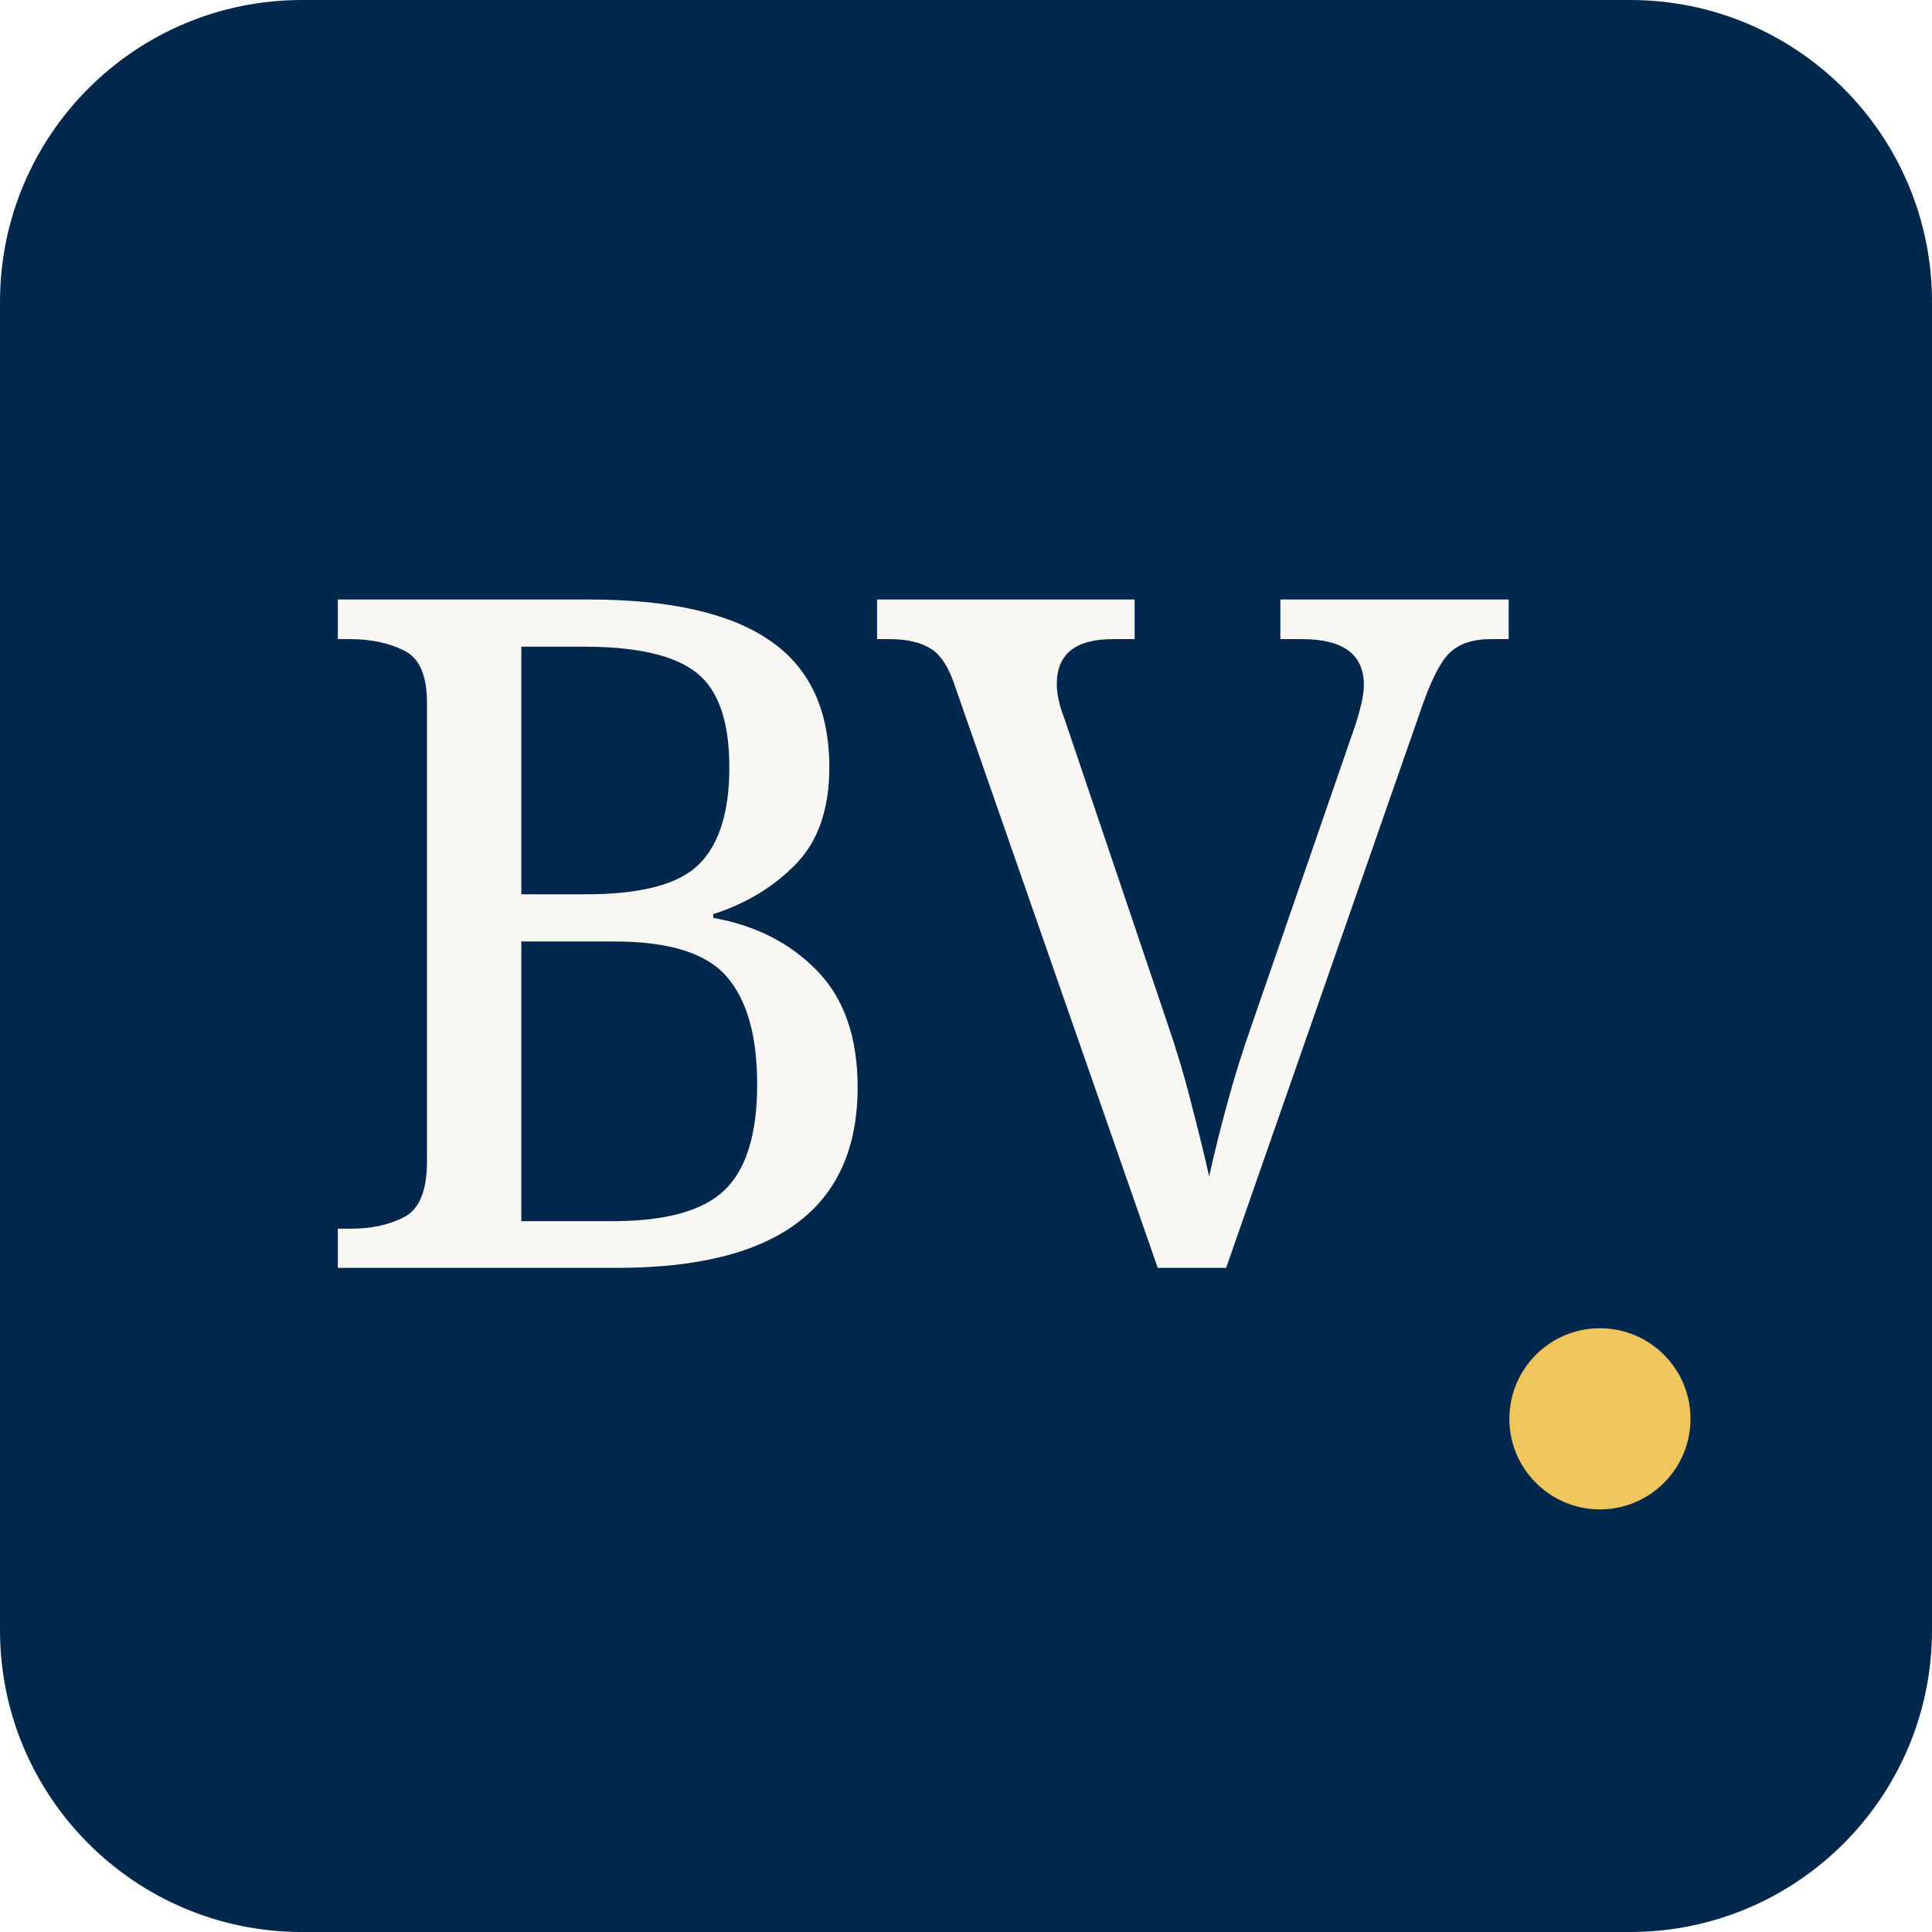
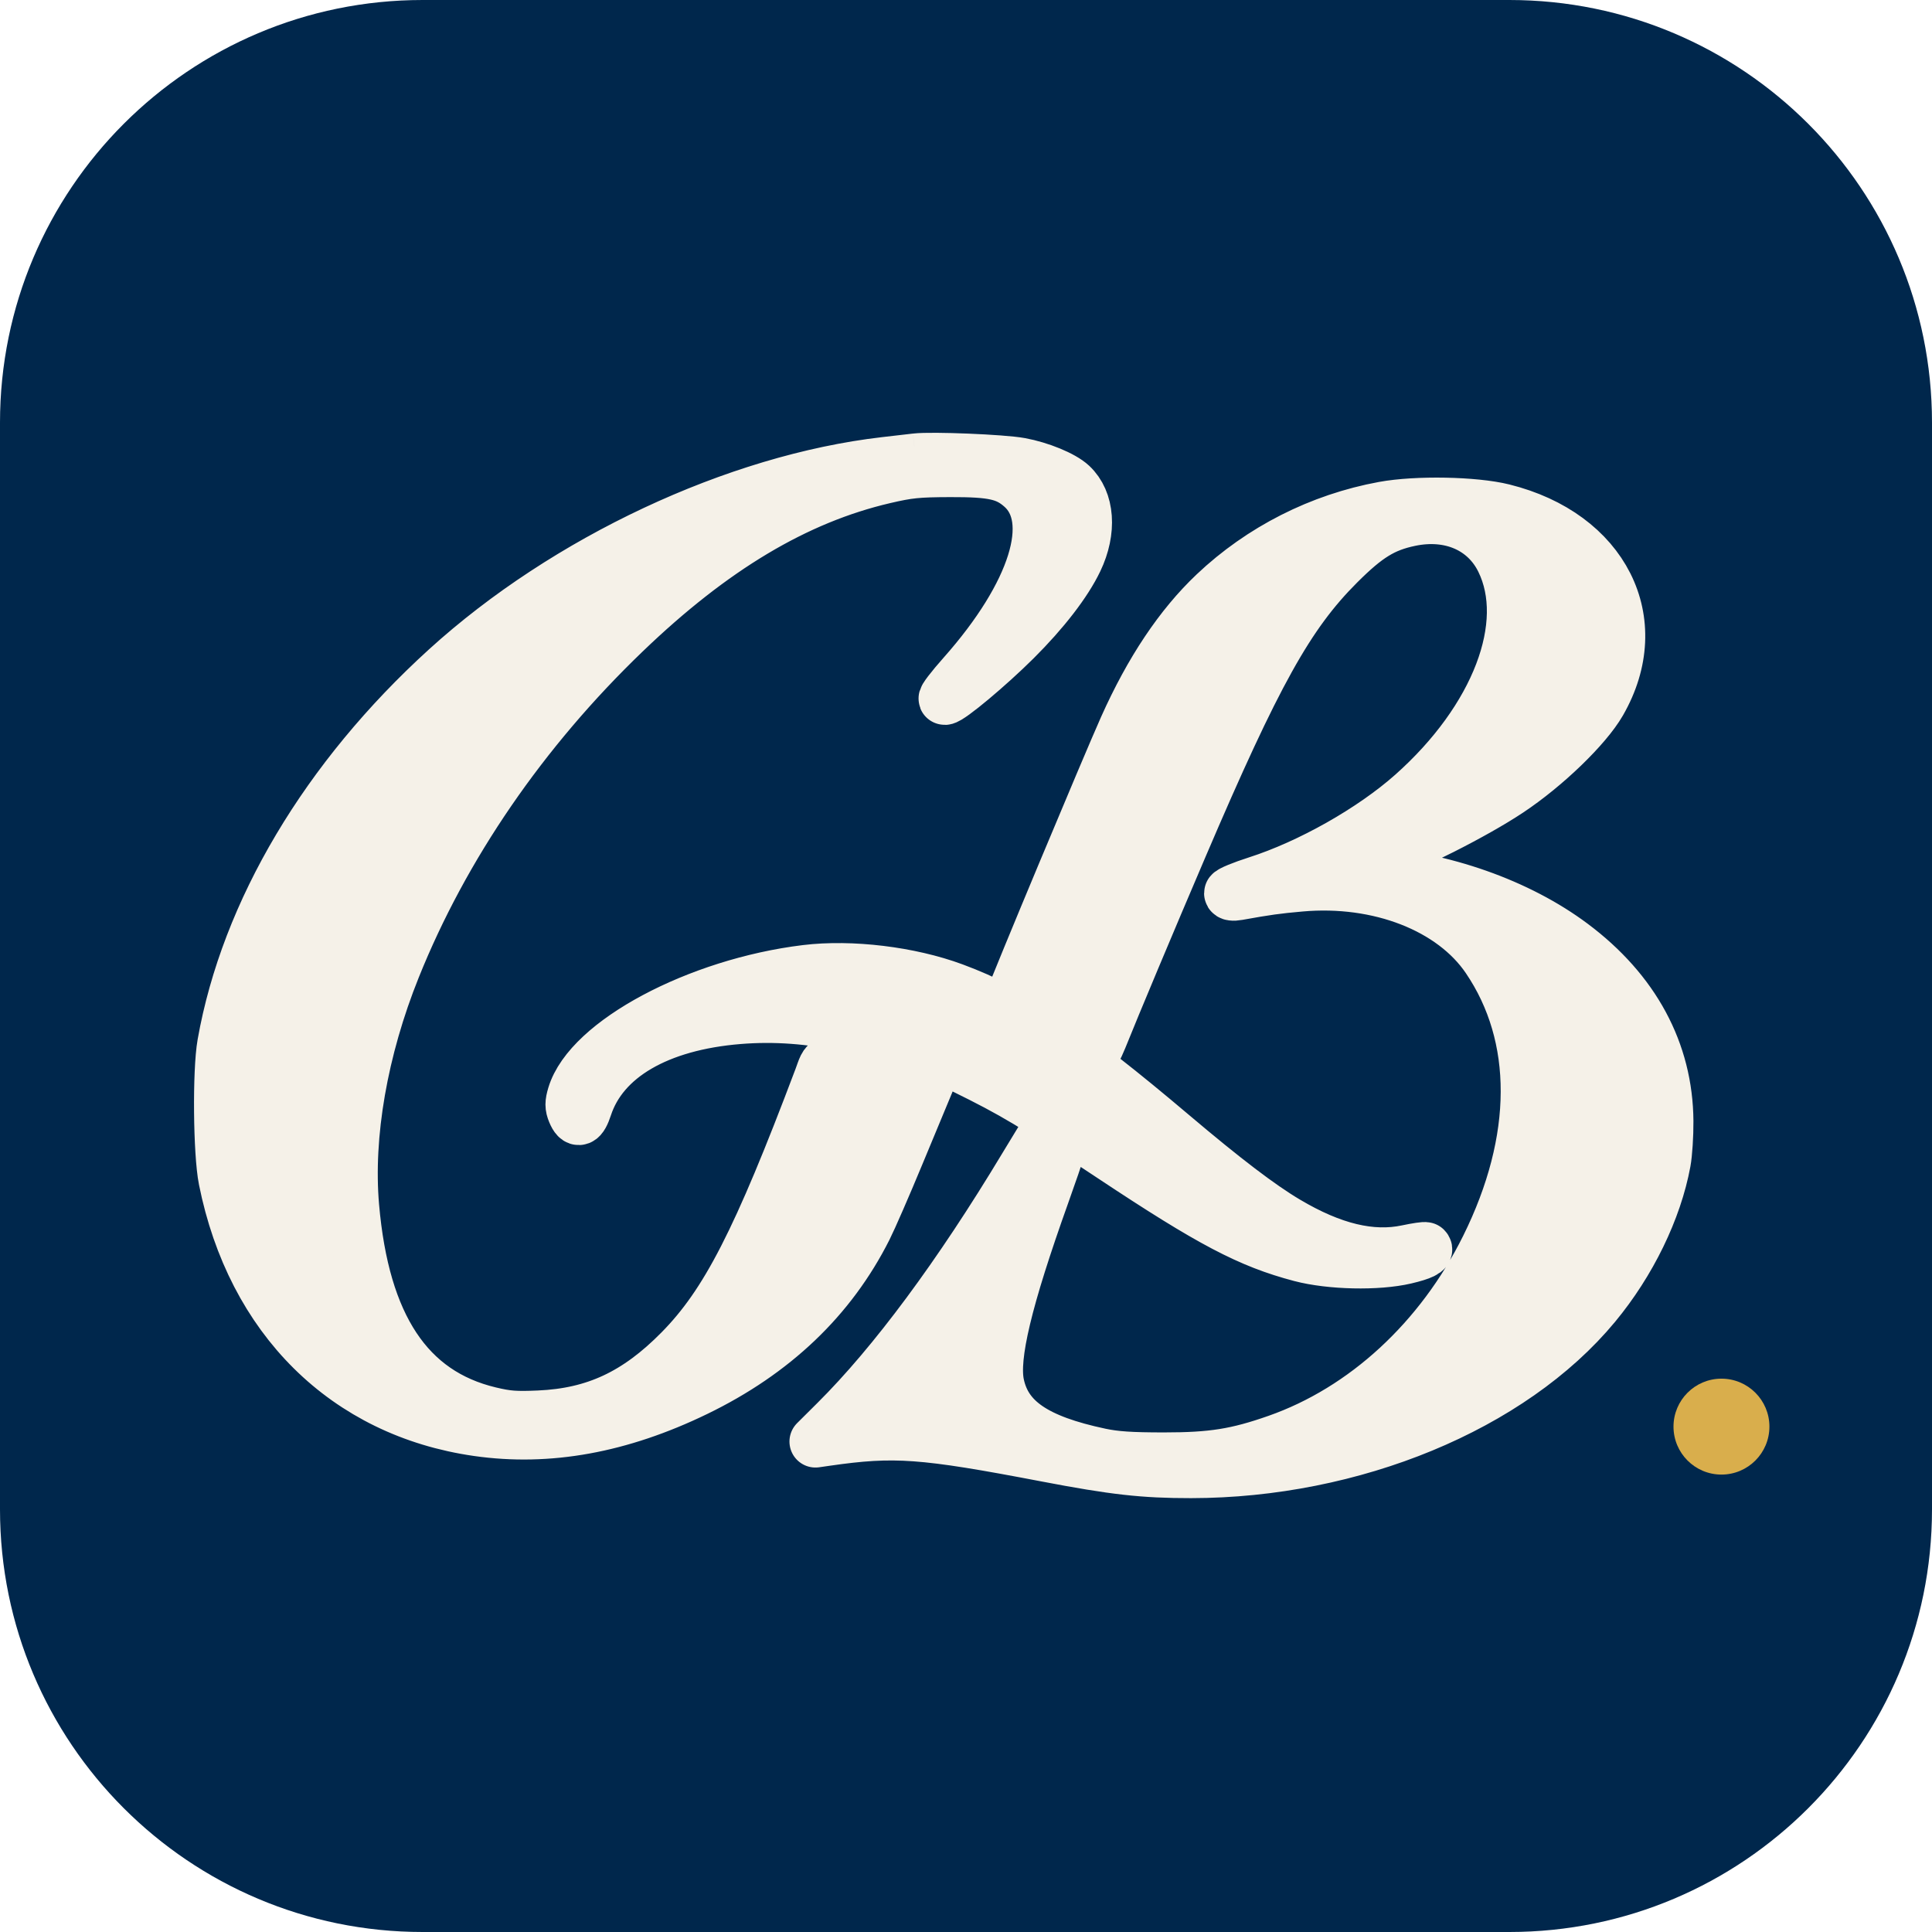
<svg xmlns="http://www.w3.org/2000/svg" viewBox="0 0 64 64">
-   <rect width="64" height="64" rx="10" fill="#00274c" />
-   <text x="30" y="42" text-anchor="middle" font-family="Georgia,serif" font-size="31" fill="#f8f7f3">BV</text>
-   <circle cx="53" cy="47" r="3" fill="#efc65d" />
+   <rect width="64" height="64" rx="14" fill="#00274c" />
+   <g transform="translate(6.00 13.92) scale(0.07826)">
+     <path fill="#f5f1e8" stroke="#f5f1e8" stroke-width="22" stroke-linejoin="round" fill-rule="evenodd" d="M 311 16.583 C 309.075 16.808, 303.225 17.484, 298 18.087 C 235.021 25.353, 162.931 59.141, 112.362 105.095 C 61.449 151.361, 27.730 208.040, 17.827 264 C 15.781 275.564, 16.096 310.206, 18.350 321.464 C 30.123 380.269, 69.815 419.560, 125.500 427.532 C 155.365 431.807, 185.868 426.270, 217.866 410.765 C 250.904 394.757, 274.966 371.814, 289.987 342 C 292.065 337.875, 298.144 323.925, 303.495 311 C 308.846 298.075, 314.540 284.378, 316.147 280.563 C 317.755 276.747, 318.871 273.105, 318.626 272.469 C 318.382 271.833, 315.378 270.263, 311.951 268.982 L 305.719 266.651 292.610 268.384 C 271.166 271.218, 273.484 270.178, 270.402 278.352 C 244.362 347.432, 230.754 373.968, 211.196 393.817 C 192.888 412.396, 175.198 420.657, 151.500 421.697 C 141.468 422.137, 138.046 421.875, 130.637 420.103 C 96.066 411.836, 77.202 383.359, 72.824 332.829 C 70.198 302.528, 76.484 266.349, 90.379 231.778 C 111.089 180.255, 144.626 131.400, 187.704 89.997 C 224.937 54.213, 260.270 33.111, 297.547 24.398 C 307.917 21.973, 311.618 21.597, 325.500 21.552 C 343.613 21.493, 349.424 22.800, 355.748 28.352 C 371.204 41.923, 361.339 73.592, 331.009 107.771 C 326.017 113.397, 322.510 117.989, 323.216 117.976 C 325.386 117.935, 341.929 104.102, 353.075 93.009 C 365.225 80.916, 374.544 68.833, 379.148 59.200 C 385.071 46.811, 384.154 34.126, 376.844 27.308 C 373.157 23.869, 363.648 19.953, 355.215 18.402 C 347.636 17.008, 317.870 15.784, 311 16.583 M 509 36.953 C 482.217 41.863, 457.154 54.568, 437.445 73.224 C 422.899 86.993, 410.277 105.867, 399.478 130 C 392.154 146.368, 352.910 240.324, 351.572 244.696 C 350.981 246.626, 351.817 247.397, 358.442 251.033 C 362.590 253.309, 370.135 258.110, 375.207 261.700 C 380.280 265.290, 384.896 268.399, 385.465 268.609 C 386.034 268.819, 387.807 265.731, 389.405 261.746 C 395.029 247.719, 409.951 212.156, 423.495 180.500 C 454.885 107.133, 468.764 82.177, 489.971 60.970 C 501.920 49.020, 508.850 44.758, 520.161 42.399 C 537.215 38.843, 552.127 45.349, 558.979 59.336 C 572.255 86.432, 556.918 126.592, 521.179 158.316 C 504.128 173.451, 477.814 188.328, 455.379 195.518 C 449.120 197.523, 444 199.636, 444 200.213 C 444 200.849, 445.277 201.032, 447.250 200.677 C 459.466 198.478, 463.748 197.883, 473.752 196.993 C 507.034 194.032, 538.204 206.193, 552.914 227.880 C 575.247 260.804, 575.101 304.643, 552.507 350.167 C 533.148 389.174, 500.989 418.806, 463.881 431.827 C 446.840 437.807, 436.477 439.457, 416 439.453 C 402.006 439.450, 395.430 439.011, 389 437.648 C 361.648 431.853, 349.084 423.245, 345.909 408.125 C 343.436 396.349, 349.207 372.178, 365.121 327.662 C 372.008 308.395, 373.766 302.458, 372.780 301.794 C 369.375 299.503, 367.723 298.887, 367.054 299.657 C 366.652 300.121, 362.127 307.475, 356.999 316 C 329.244 362.139, 301.675 399.325, 277.120 423.746 L 268.500 432.319 273 431.672 C 301.904 427.515, 313.810 428.373, 366.156 438.386 C 394.945 443.893, 407.365 445.287, 427.500 445.272 C 495.904 445.219, 563.021 417.482, 598.526 374.593 C 613.422 356.598, 624.283 334.275, 628.027 313.956 C 628.681 310.405, 629.181 302.647, 629.138 296.716 C 628.923 267.306, 615.026 241.557, 588.781 221.943 C 565.941 204.874, 533.956 193.604, 502.132 191.412 L 491.854 190.704 503.677 186.358 C 520.591 180.141, 547.451 166.571, 562 156.893 C 577.580 146.529, 594.696 130.013, 600.752 119.500 C 620.608 85.028, 602.191 48.489, 559.614 37.884 C 547.436 34.851, 522.923 34.400, 509 36.953 M 264.500 233.095 C 218.664 238.679, 172.705 263.226, 165.965 285.721 C 164.961 289.072, 164.964 290.499, 165.979 292.948 C 167.816 297.385, 169.539 296.706, 171.477 290.781 C 178.428 269.530, 201.857 255.845, 236.026 253.078 C 266.245 250.631, 297.279 257.509, 331.247 274.182 C 352.310 284.521, 360.793 289.586, 394.401 311.895 C 435.829 339.393, 452.194 348.003, 473.885 353.716 C 486.461 357.028, 506.393 357.464, 518.230 354.686 C 525.163 353.059, 527.992 351.658, 526.783 350.449 C 526.553 350.219, 523.020 350.738, 518.932 351.601 C 503.829 354.791, 487.192 350.788, 467.904 339.324 C 456.656 332.639, 441.695 321.246, 419.522 302.481 C 375.839 265.511, 353.124 250.339, 326.957 240.654 C 308.393 233.784, 283.537 230.775, 264.500 233.095" />
+     <circle cx="652" cy="426" r="20.3" fill="#d9ae4c" />
+   </g>
</svg>
